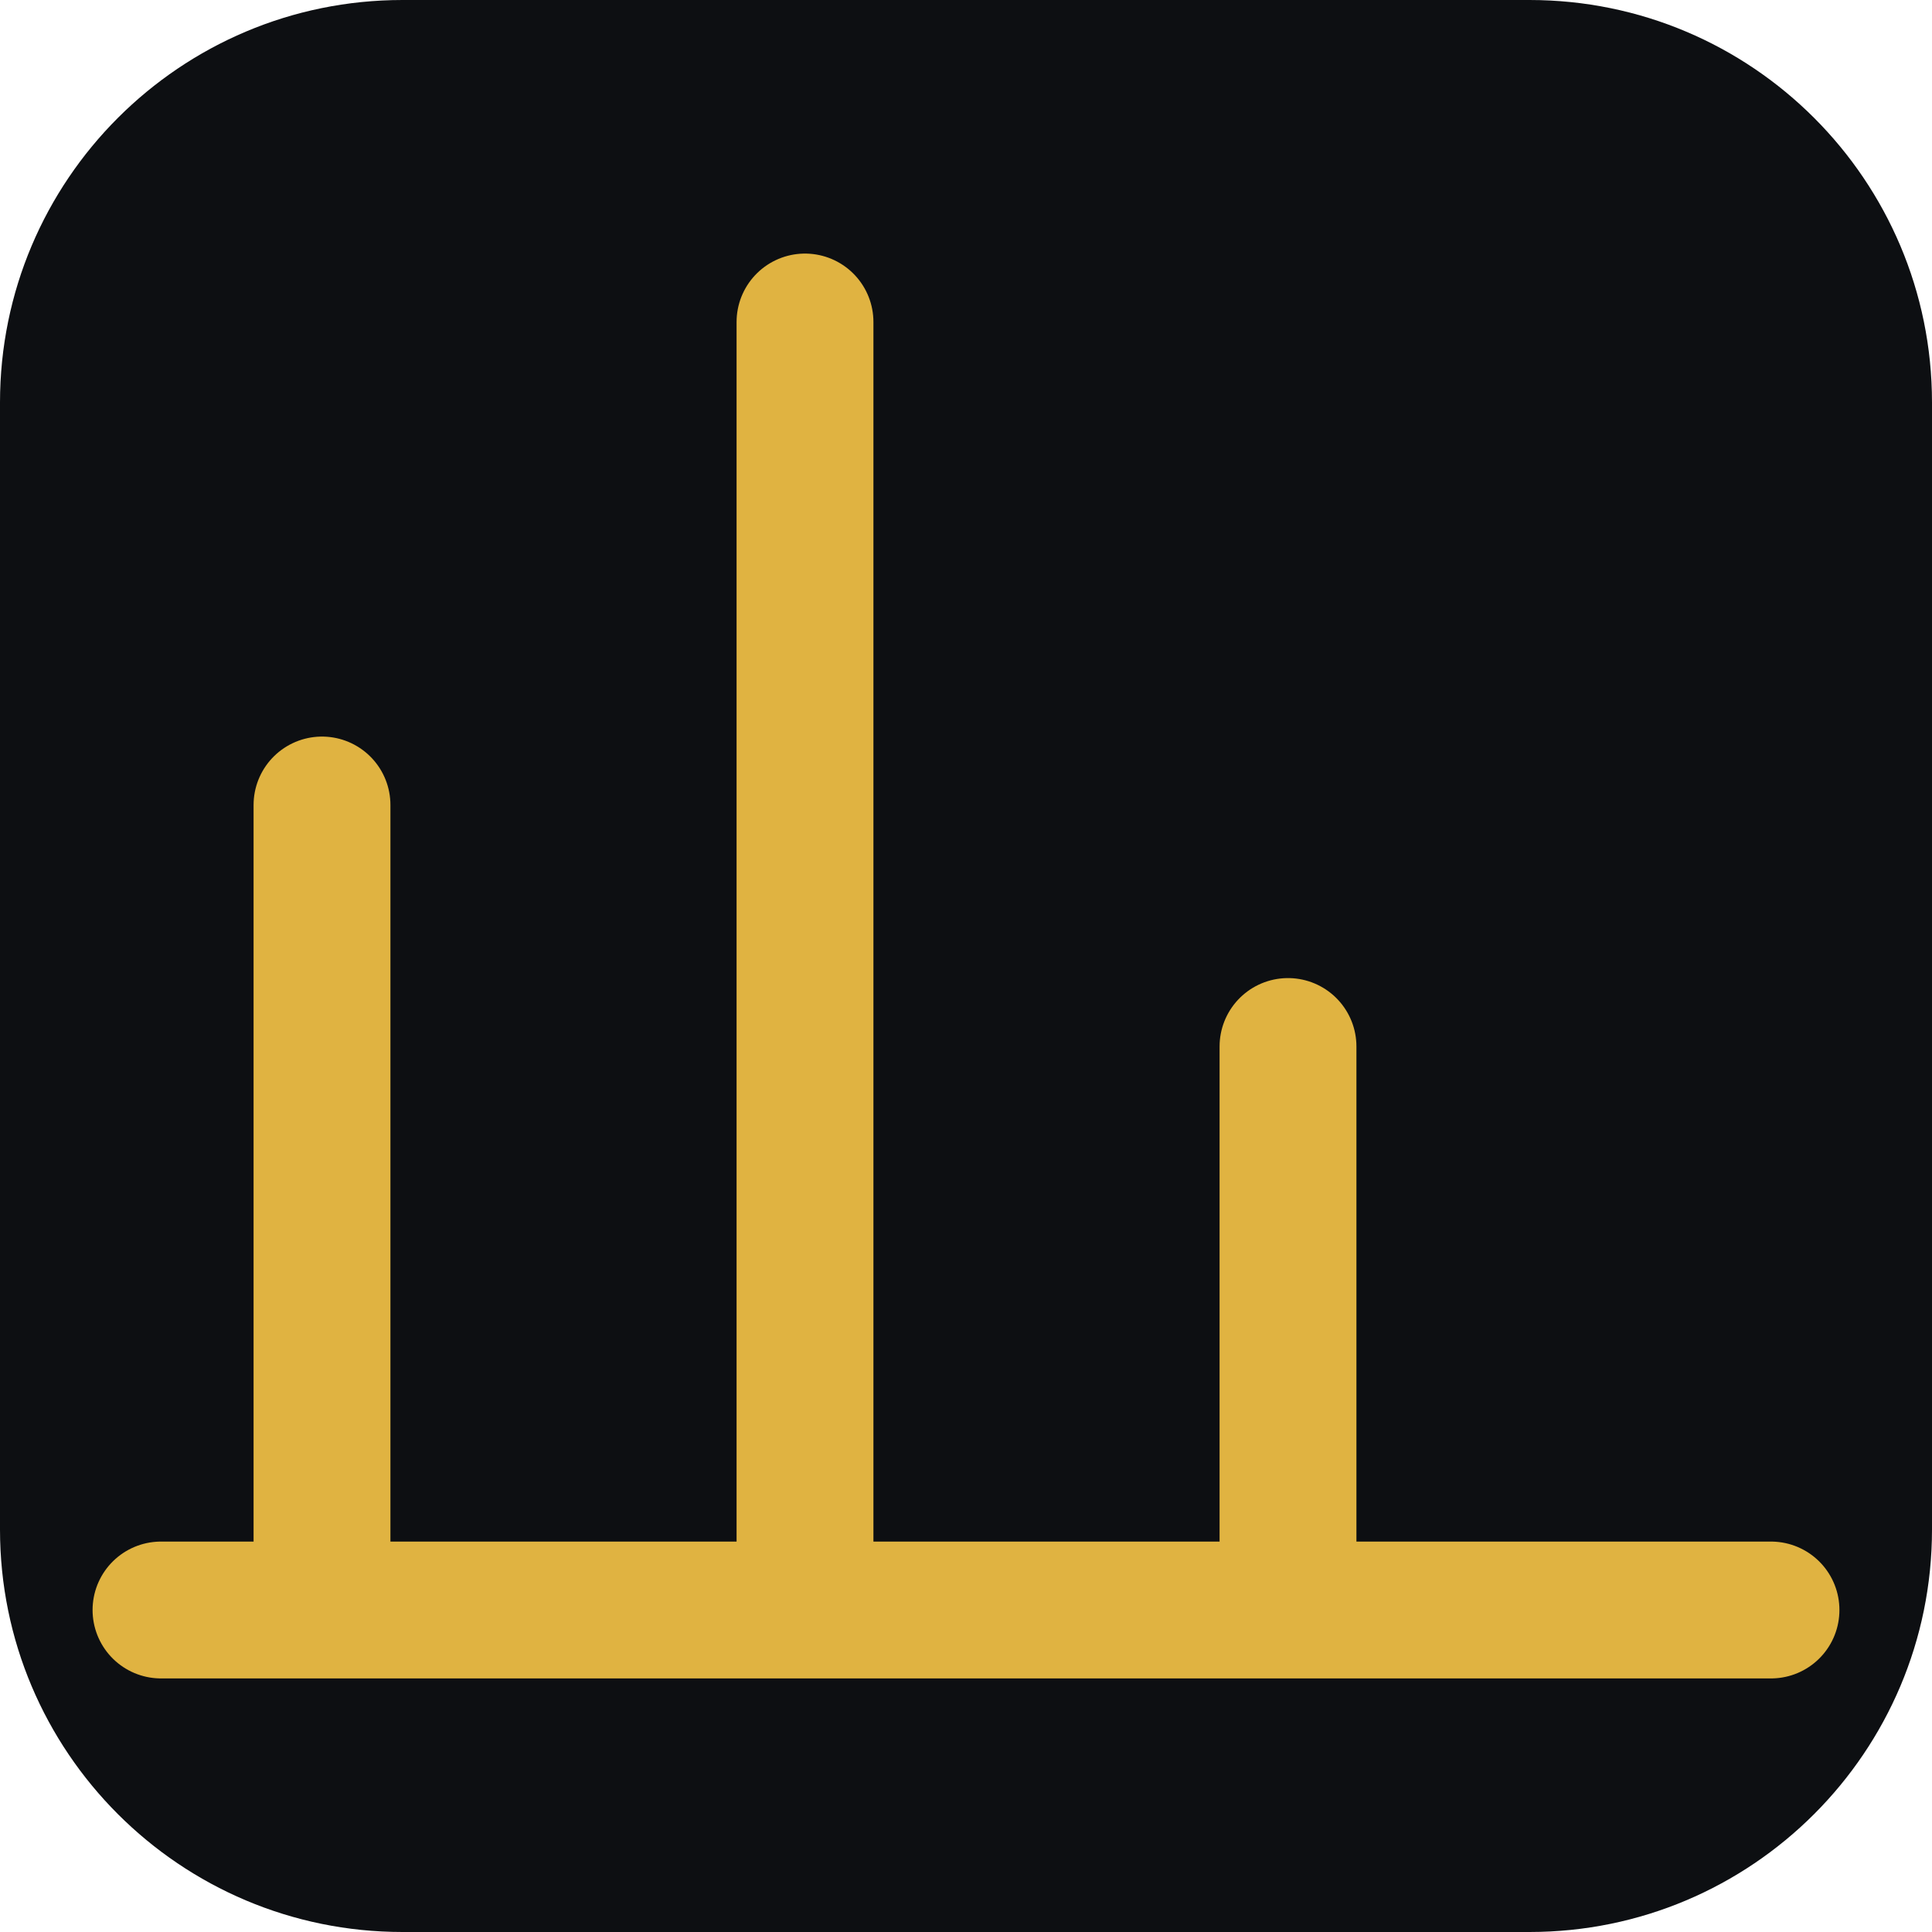
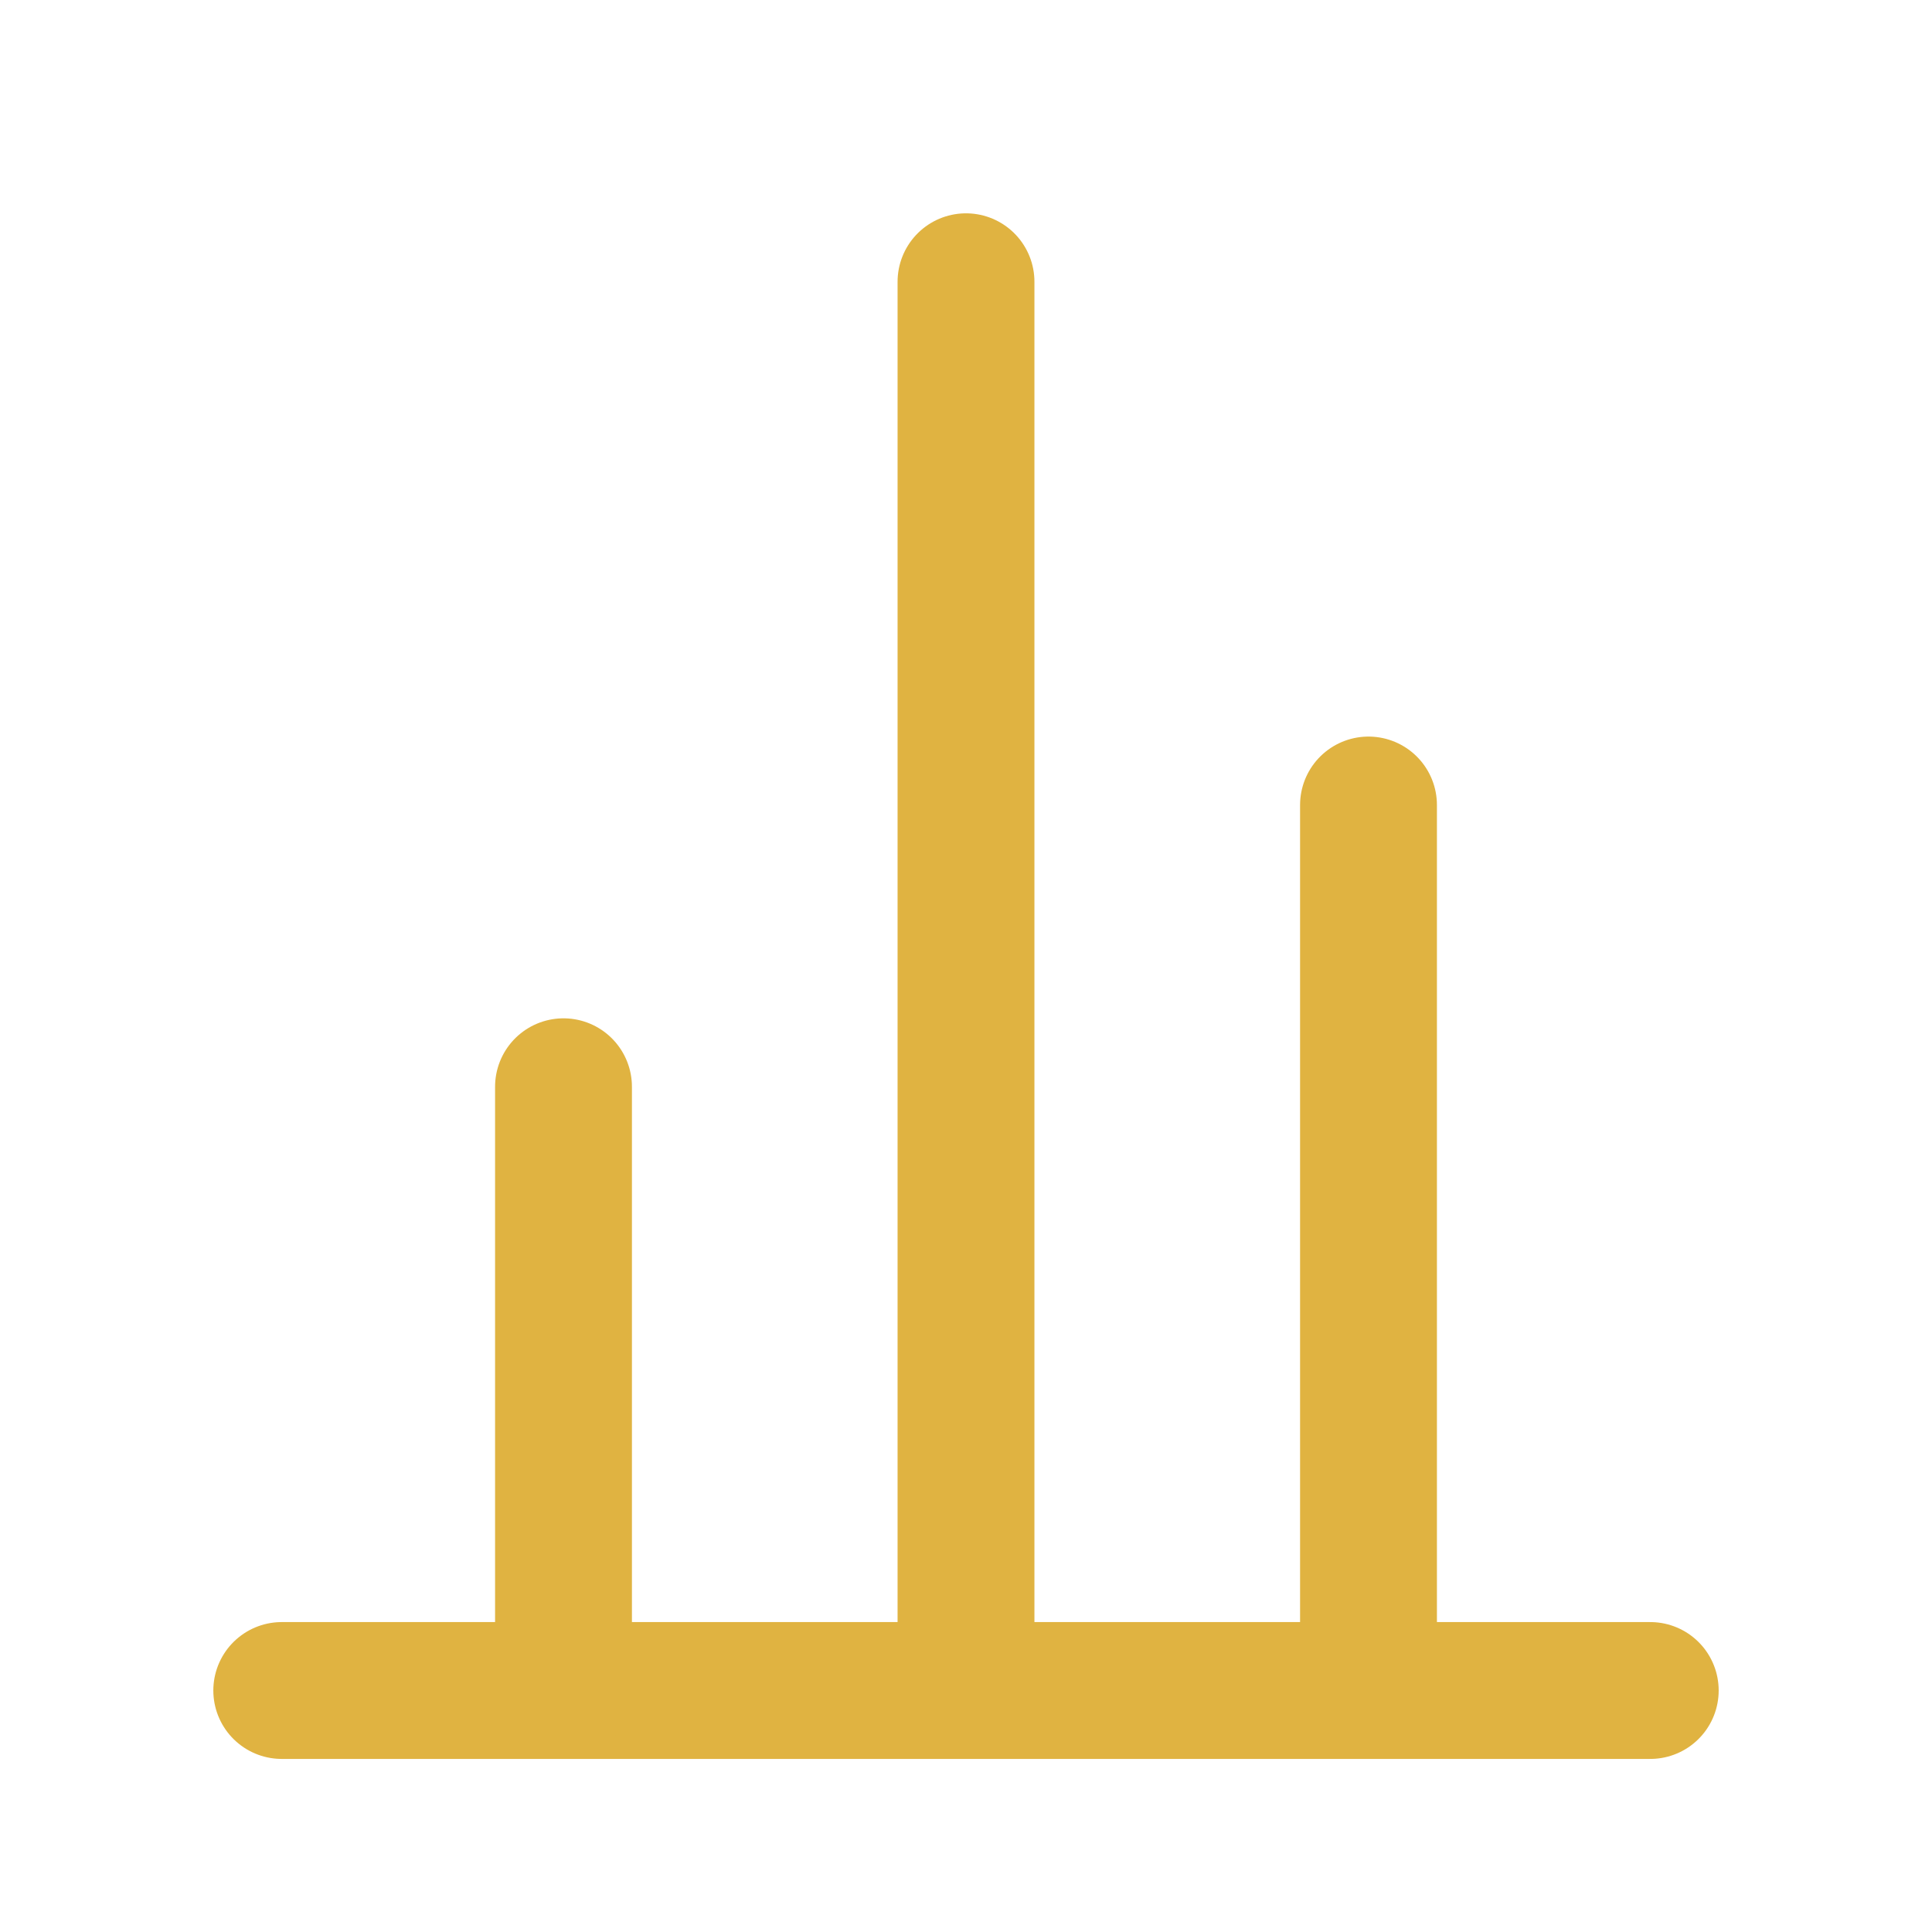
<svg xmlns="http://www.w3.org/2000/svg" viewBox="0 0 24 24" width="96" height="96">
-   <rect width="24" height="24" rx="5" fill="#0d0f12" />
  <g fill="none" stroke="#e0b341" stroke-width="1.7" stroke-linecap="round" stroke-linejoin="round">
-     <path d="M4 20V10M10 20V4M16 20v-7M22 20H2" />
+     <path d="M3.5 21h17" />
+     <path d="M7 21v-7.5M12 21V3.5M17 21v-11" />
  </g>
</svg>
